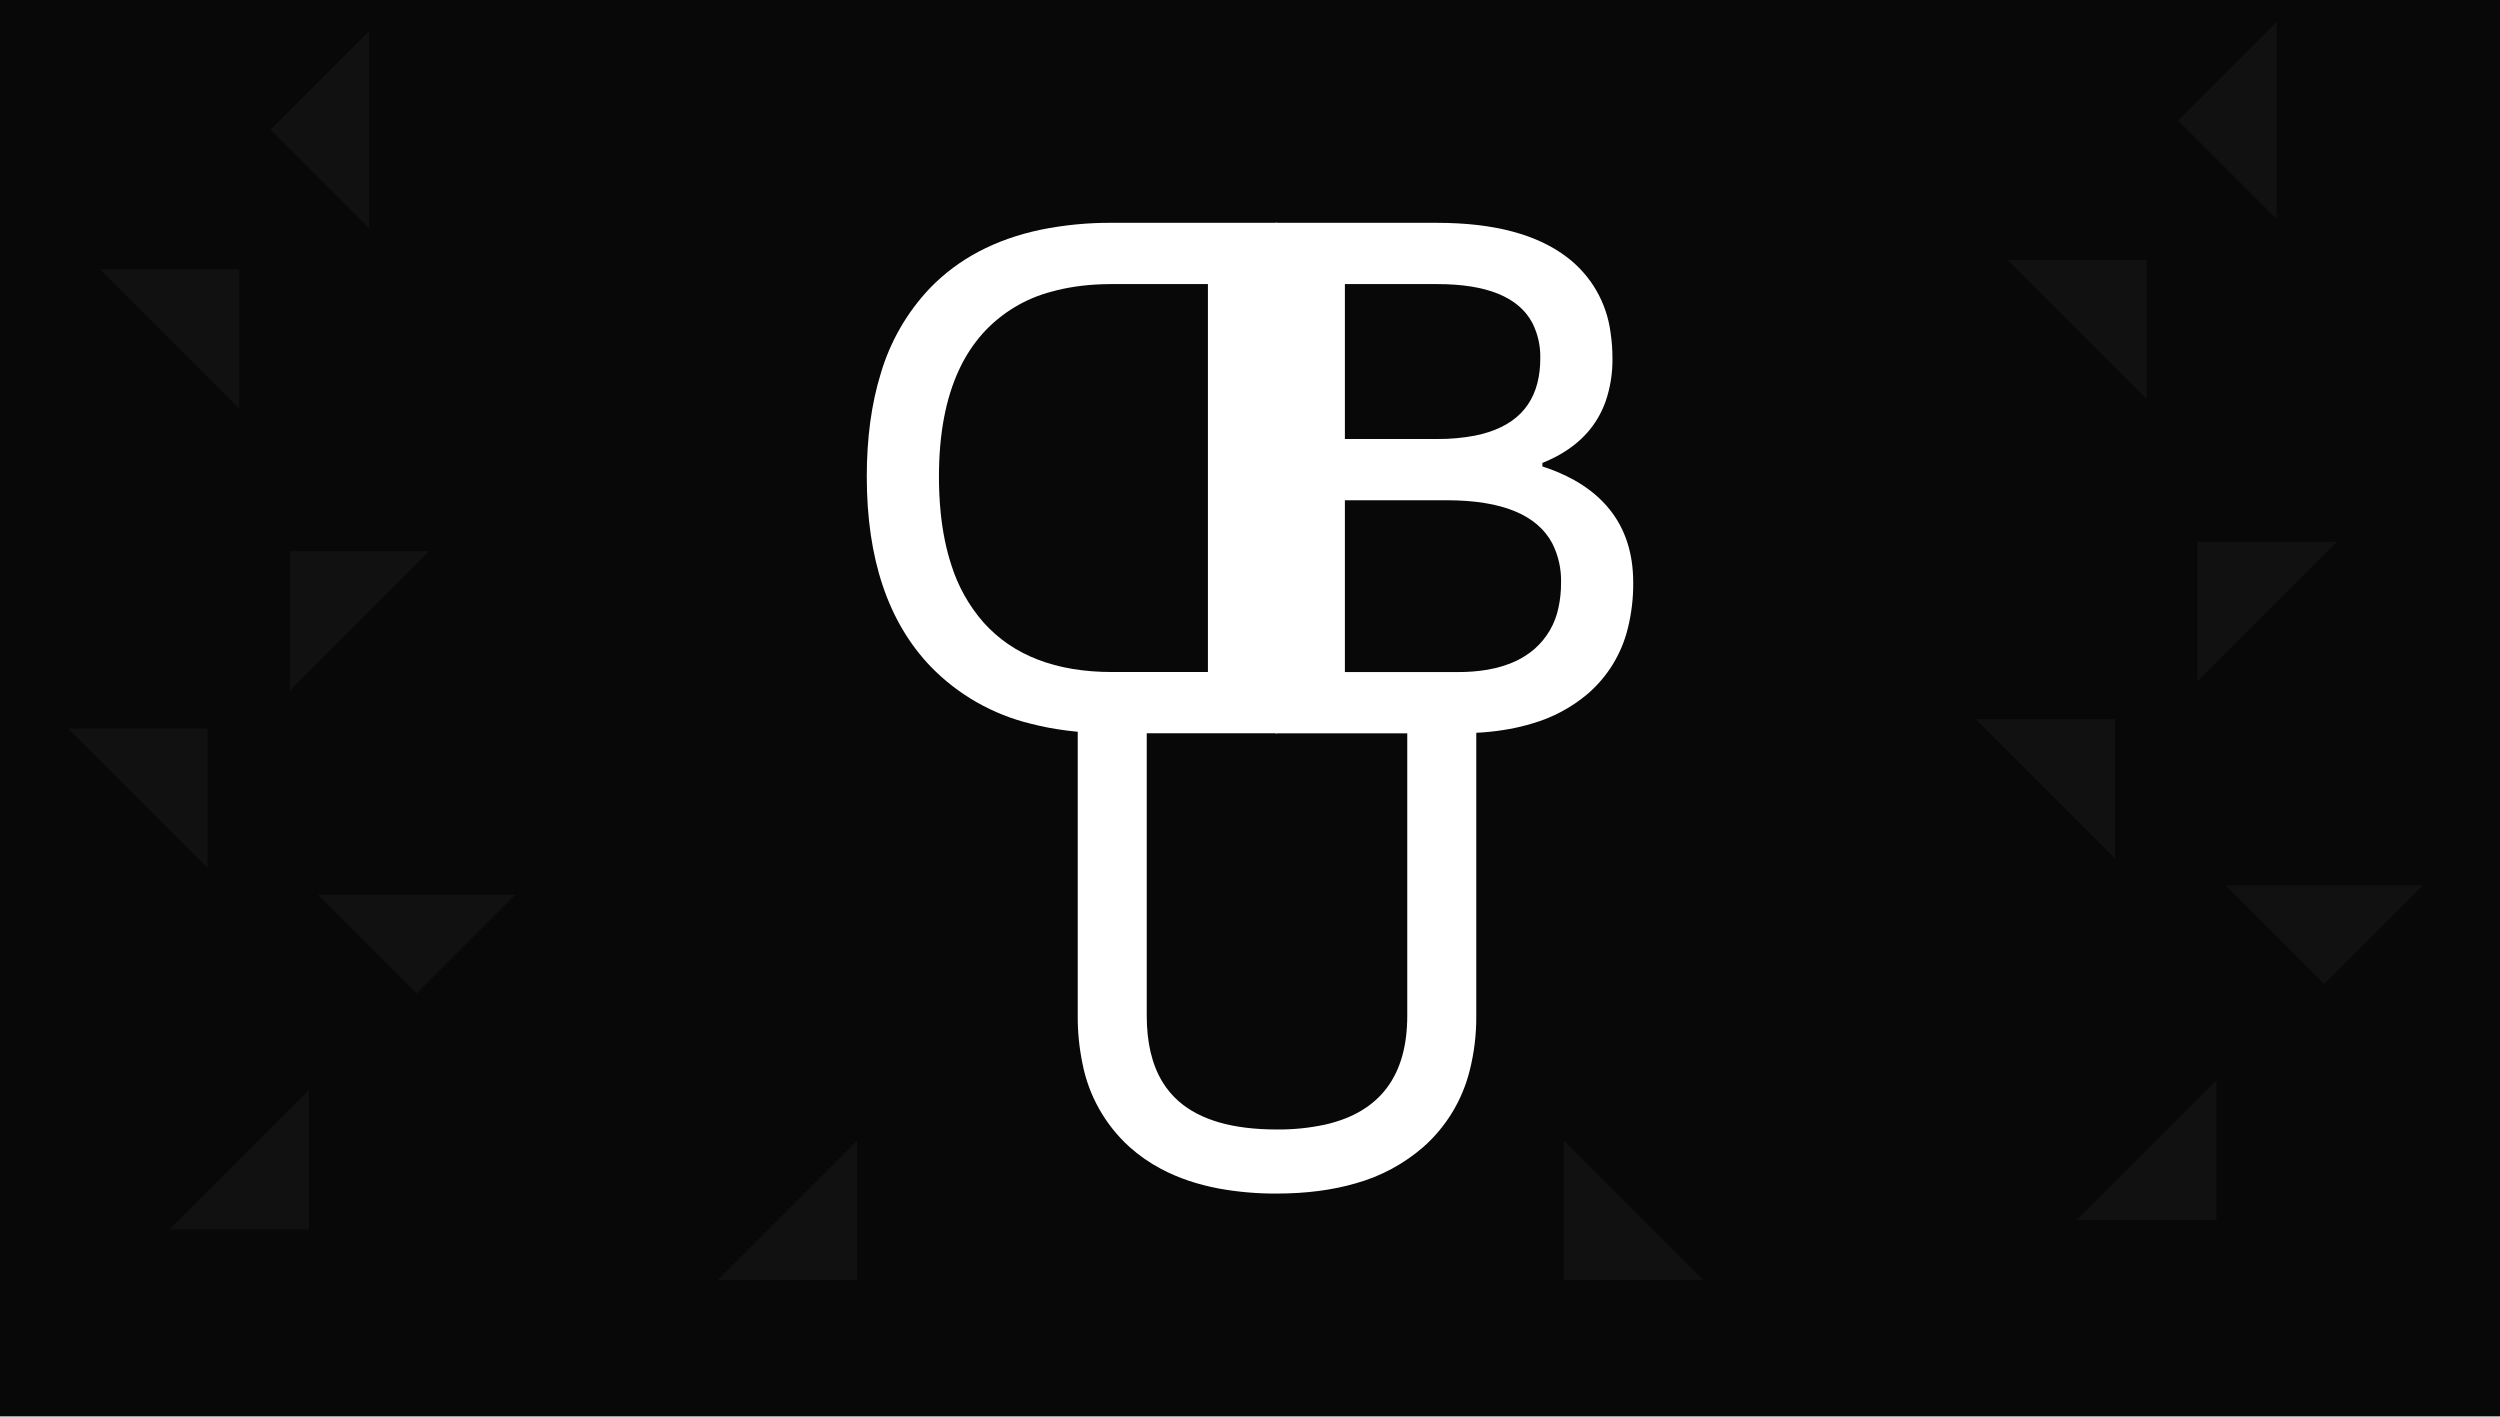
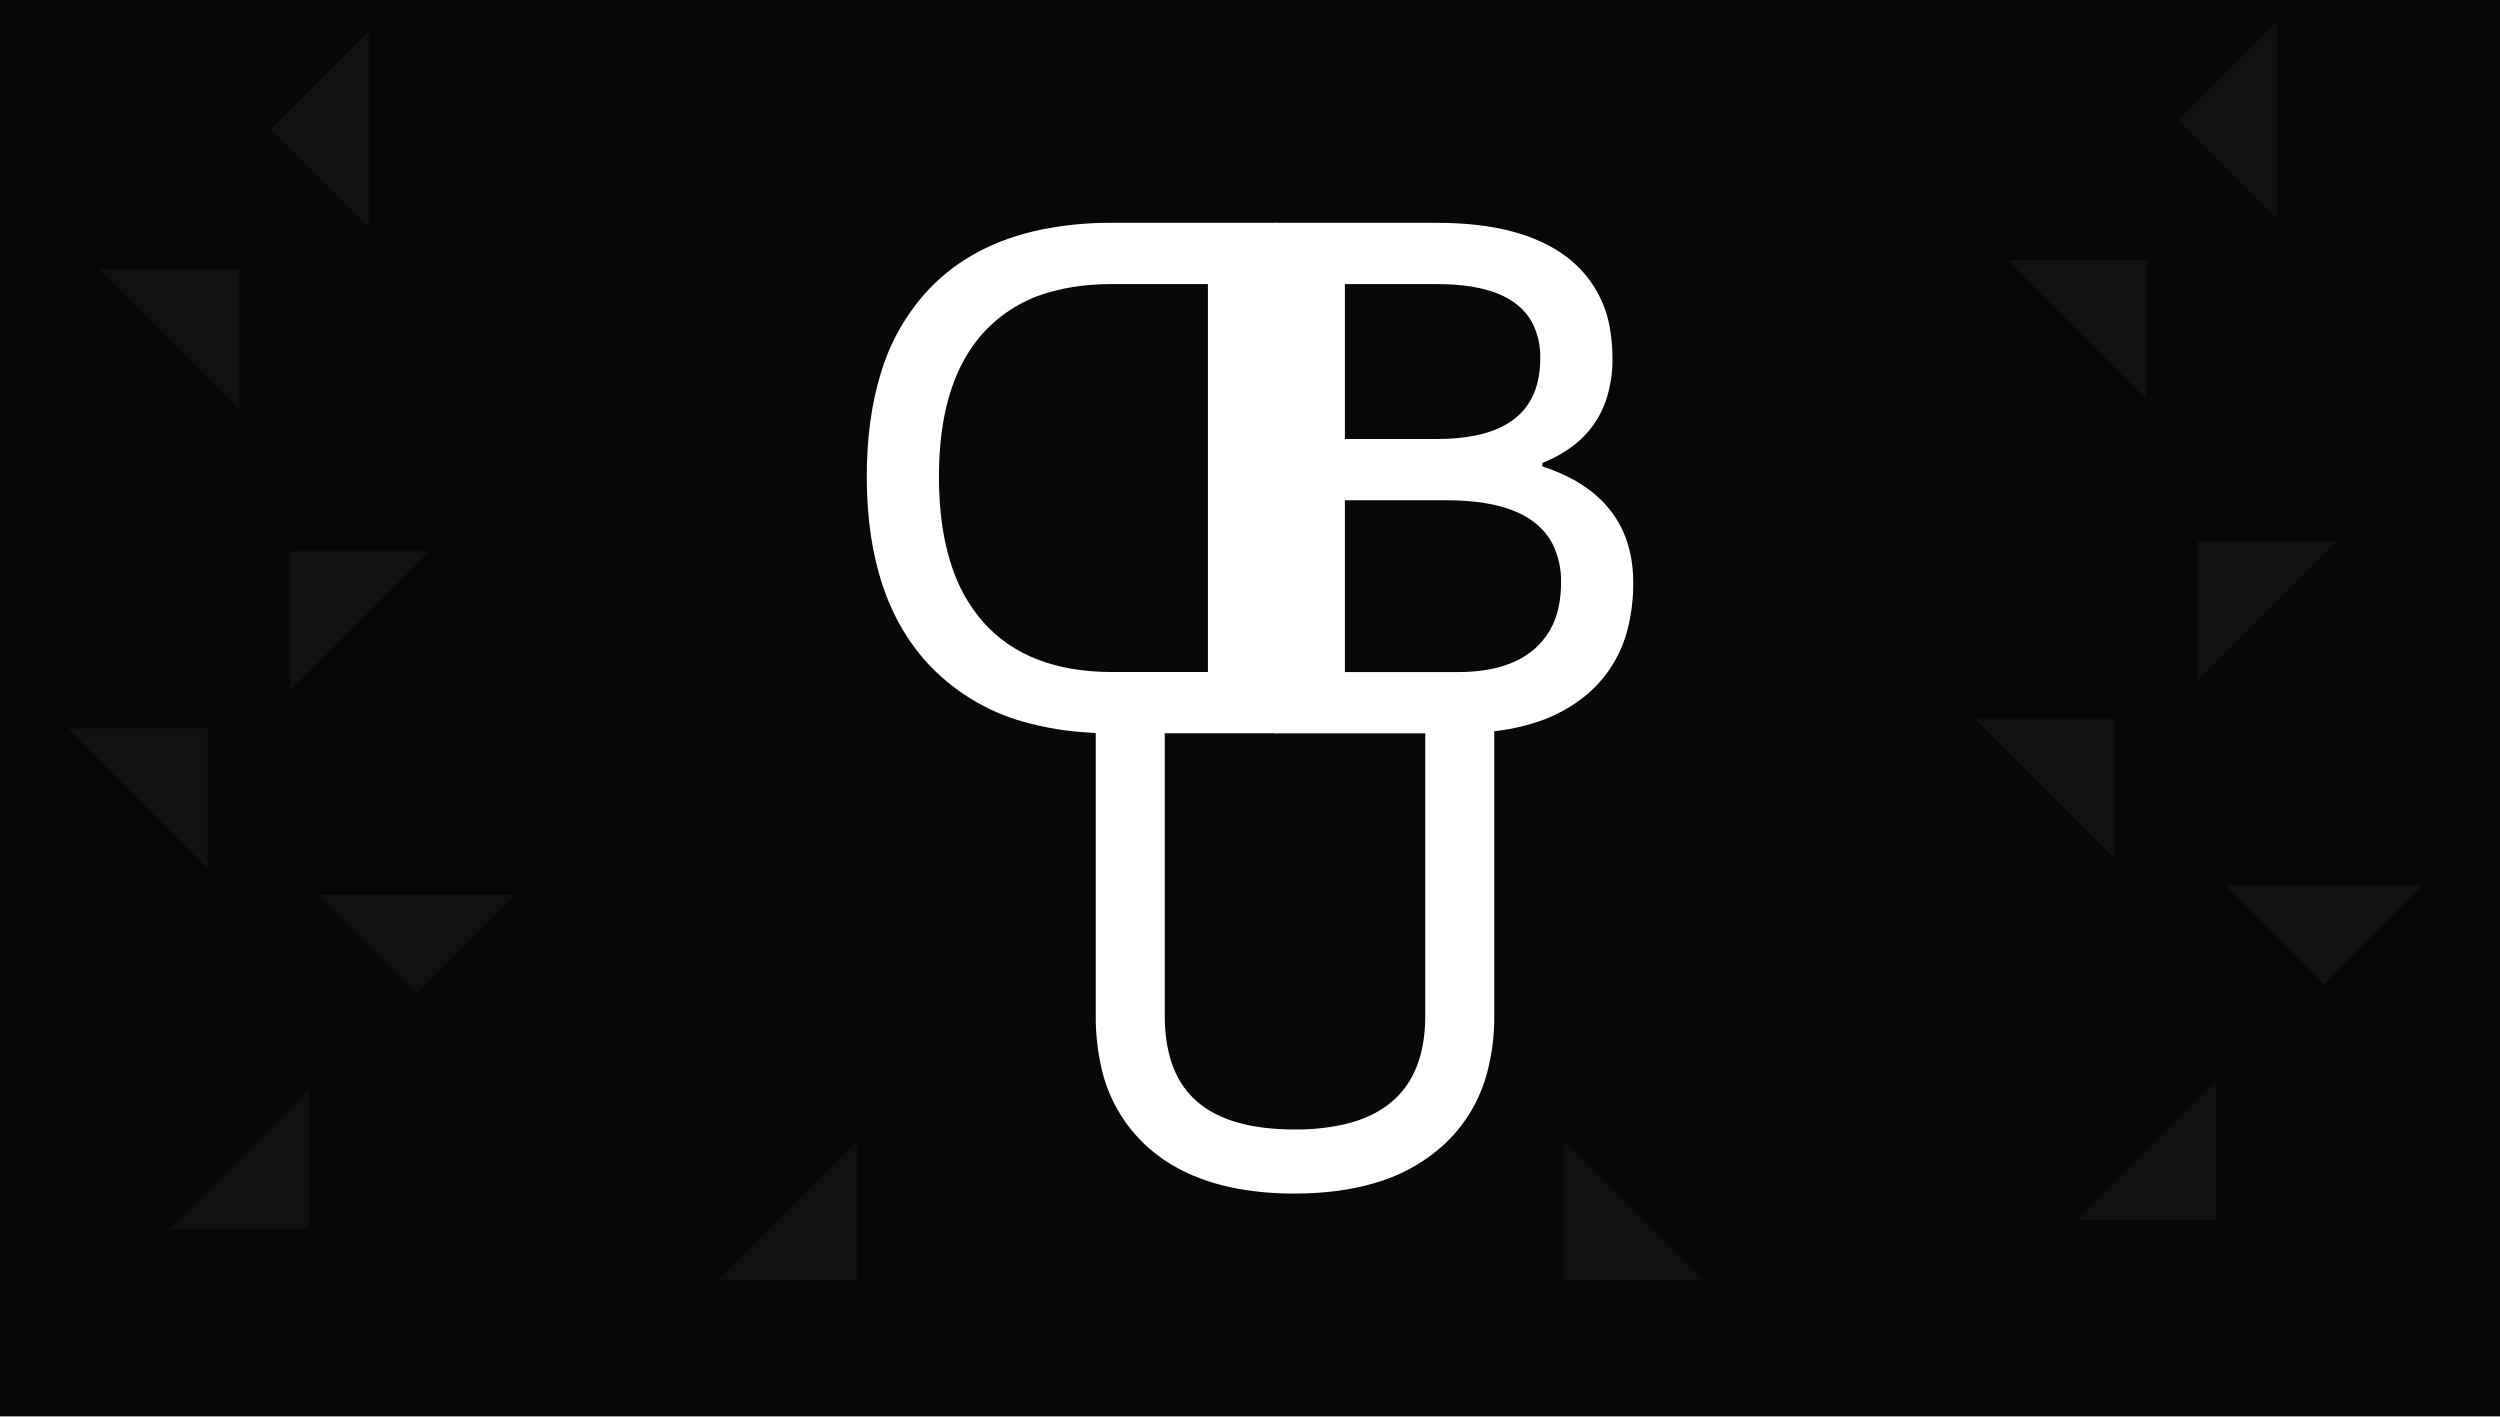
<svg xmlns="http://www.w3.org/2000/svg" version="1.1" width="632.144" height="358.135" viewBox="0,0,632.144,358.135">
  <g transform="translate(76.072,-0.93263)">
    <g data-paper-data="{&quot;isPaintingLayer&quot;:true}" stroke-width="0" stroke-linejoin="miter" stroke-miterlimit="10" stroke-dasharray="" stroke-dashoffset="0" style="mix-blend-mode: normal">
      <path d="M-76.072,359.067v-358.135h632.144v358.135z" fill="#080808" fill-rule="nonzero" stroke-opacity="0.149" stroke="#000000" stroke-linecap="butt" />
      <path d="M2.045,311.797h-35.253l35.253,-35.253z" fill-opacity="0.039" fill="#ffffff" fill-rule="nonzero" stroke="none" stroke-linecap="butt" />
      <path d="M29.285,252.114l-24.927,-24.927h49.855z" fill-opacity="0.039" fill="#ffffff" fill-rule="nonzero" stroke="none" stroke-linecap="butt" />
      <path d="M-23.594,185.169v35.253l-35.253,-35.253z" fill-opacity="0.039" fill="#ffffff" fill-rule="nonzero" stroke="none" stroke-linecap="butt" />
      <path d="M-2.763,140.302h35.253l-35.253,35.253z" fill-opacity="0.039" fill="#ffffff" fill-rule="nonzero" stroke="none" stroke-linecap="butt" />
      <path d="M-15.582,68.996v35.253l-35.253,-35.253z" fill-opacity="0.039" fill="#ffffff" fill-rule="nonzero" stroke="none" stroke-linecap="butt" />
      <path d="M-7.66,33.743l24.927,-24.927v49.855z" fill-opacity="0.039" fill="#ffffff" fill-rule="nonzero" stroke="none" stroke-linecap="butt" />
      <path d="M484.365,309.419h-35.253l35.253,-35.253z" fill-opacity="0.039" fill="#ffffff" fill-rule="nonzero" stroke="none" stroke-linecap="butt" />
      <path d="M511.606,249.737l-24.927,-24.927h49.855z" fill-opacity="0.039" fill="#ffffff" fill-rule="nonzero" stroke="none" stroke-linecap="butt" />
      <path d="M458.727,182.792v35.253l-35.253,-35.253z" fill-opacity="0.039" fill="#ffffff" fill-rule="nonzero" stroke="none" stroke-linecap="butt" />
      <path d="M479.558,137.925h35.253l-35.253,35.253z" fill-opacity="0.039" fill="#ffffff" fill-rule="nonzero" stroke="none" stroke-linecap="butt" />
      <path d="M466.739,66.618v35.253l-35.253,-35.253z" fill-opacity="0.039" fill="#ffffff" fill-rule="nonzero" stroke="none" stroke-linecap="butt" />
      <path d="M474.66,31.366l24.927,-24.927v49.855z" fill-opacity="0.039" fill="#ffffff" fill-rule="nonzero" stroke="none" stroke-linecap="butt" />
      <path d="M140.652,324.616h-35.253l35.253,-35.253z" fill-opacity="0.039" fill="#ffffff" fill-rule="nonzero" stroke="none" stroke-linecap="butt" />
      <path d="M319.318,289.363l35.253,35.253h-35.253z" data-paper-data="{&quot;index&quot;:null}" fill-opacity="0.039" fill="#ffffff" fill-rule="nonzero" stroke="none" stroke-linecap="butt" />
      <path d="M292.658,186.356h-46.202v-129.079h40.86c14.363,0 25.342,2.923 32.938,8.769c6.007,4.604 9.931,11.412 10.906,18.917c0.333,2.18 0.496,4.382 0.489,6.587c0.053,3.7 -0.533,7.381 -1.73,10.882c-2.142,5.997 -6.27,10.626 -12.384,13.887c-1.169,0.621 -2.371,1.178 -3.601,1.67v0.89c2.771,0.876 5.449,2.022 7.996,3.422c3.2,1.784 5.9,3.911 8.1,6.379c0.359,0.402 0.705,0.815 1.039,1.238c3.887,4.926 5.83,11.039 5.83,18.339c0.034,3.896 -0.425,7.781 -1.367,11.562c-1.578,6.469 -5.147,12.28 -10.204,16.612c-4.072,3.422 -8.815,5.954 -13.923,7.435c-3.748,1.141 -7.873,1.891 -12.375,2.248c-2.12,0.165 -4.245,0.246 -6.372,0.242zM289.898,127.425h-25.905v43.441h28.665c2.493,0.015 4.983,-0.185 7.442,-0.598c2.686,-0.469 5.096,-1.215 7.229,-2.237c1.661,-0.787 3.209,-1.795 4.602,-2.995c3.11,-2.721 5.241,-6.388 6.066,-10.437c0.452,-2.084 0.672,-4.211 0.656,-6.343c0.091,-3.438 -0.668,-6.845 -2.211,-9.918c-3.842,-7.233 -12.69,-10.871 -26.543,-10.913zM287.316,72.766h-23.323v39.17h23.323c3.193,0.03 6.382,-0.252 9.52,-0.842c9.959,-1.984 15.427,-7.478 16.403,-16.483c0.109,-1.017 0.162,-2.039 0.16,-3.061c0.083,-3.111 -0.607,-6.194 -2.007,-8.973c-3.485,-6.54 -11.51,-9.81 -24.076,-9.81z" fill="#ffffff" fill-rule="evenodd" stroke="#000000" stroke-linecap="round" />
      <path d="M203.061,186.329c-6.662,-0.136 -12.795,-0.929 -18.401,-2.377c-9.667,-2.322 -18.476,-7.34 -25.403,-14.472c-10.772,-11.246 -16.158,-27.255 -16.158,-48.026c0,-9.735 1.17,-18.399 3.511,-25.99c2.371,-8.116 6.645,-15.548 12.468,-21.679c7.158,-7.397 16.438,-12.309 27.841,-14.734c5.997,-1.228 12.106,-1.825 18.228,-1.779h41.749v129.079h-41.749c-0.695,0 -1.391,-0.006 -2.086,-0.02zM202.554,72.807c-4.593,0.167 -8.809,0.783 -12.649,1.849c-6.711,1.735 -12.768,5.393 -17.429,10.523c-2.446,2.752 -4.473,5.849 -6.016,9.192c-3.408,7.277 -5.112,16.304 -5.112,27.082c-0.007,3.068 0.141,6.134 0.445,9.187c0.495,4.848 1.402,9.269 2.722,13.261c1.666,5.291 4.407,10.181 8.051,14.363c7.477,8.397 18.338,12.596 32.581,12.596h24.213v-98.1h-24.213c-0.864,0 -1.729,0.016 -2.592,0.047z" data-paper-data="{&quot;index&quot;:null}" fill="#ffffff" fill-rule="evenodd" stroke="#000000" stroke-linecap="round" />
-       <path d="M196.442,257.776v-85.727h17.447v85.727c0,6.765 1.312,12.319 3.936,16.662c1.132,1.881 2.552,3.573 4.21,5.014c5.43,4.718 13.665,7.077 24.703,7.077c4.189,0.048 8.371,-0.38 12.463,-1.278c13.709,-3.19 20.563,-12.349 20.563,-27.474v-85.727h17.449v85.727c0.042,4.697 -0.524,9.38 -1.683,13.932c-1.86,7.417 -5.911,14.102 -11.626,19.183c-4.944,4.319 -10.793,7.475 -17.117,9.238c-5.911,1.734 -12.594,2.602 -20.049,2.602c-4.895,0.032 -9.783,-0.392 -14.6,-1.265c-5.44,-1.026 -10.302,-2.675 -14.585,-4.946c-2.875,-1.515 -5.556,-3.375 -7.982,-5.539c-6.176,-5.574 -10.368,-13.008 -11.941,-21.177c-0.816,-3.956 -1.215,-7.988 -1.189,-12.027z" fill="#ffffff" fill-rule="evenodd" stroke="#000000" stroke-linecap="round" />
+       <path d="M200.994,257.776v-85.727h17.447v85.727c0,6.765 1.312,12.319 3.936,16.662c1.132,1.881 2.552,3.573 4.21,5.014c5.43,4.718 13.665,7.077 24.703,7.077c4.189,0.048 8.371,-0.38 12.463,-1.278c13.709,-3.19 20.563,-12.349 20.563,-27.474v-85.727h17.449v85.727c0.042,4.697 -0.524,9.38 -1.683,13.932c-1.86,7.417 -5.911,14.102 -11.626,19.183c-4.944,4.319 -10.793,7.475 -17.117,9.238c-5.911,1.734 -12.594,2.602 -20.049,2.602c-4.895,0.032 -9.783,-0.392 -14.6,-1.265c-5.44,-1.026 -10.302,-2.675 -14.585,-4.946c-2.875,-1.515 -5.556,-3.375 -7.982,-5.539c-6.176,-5.574 -10.368,-13.008 -11.941,-21.177c-0.816,-3.956 -1.215,-7.988 -1.189,-12.027z" fill="#ffffff" fill-rule="evenodd" stroke="#000000" stroke-linecap="round" />
    </g>
  </g>
</svg>
